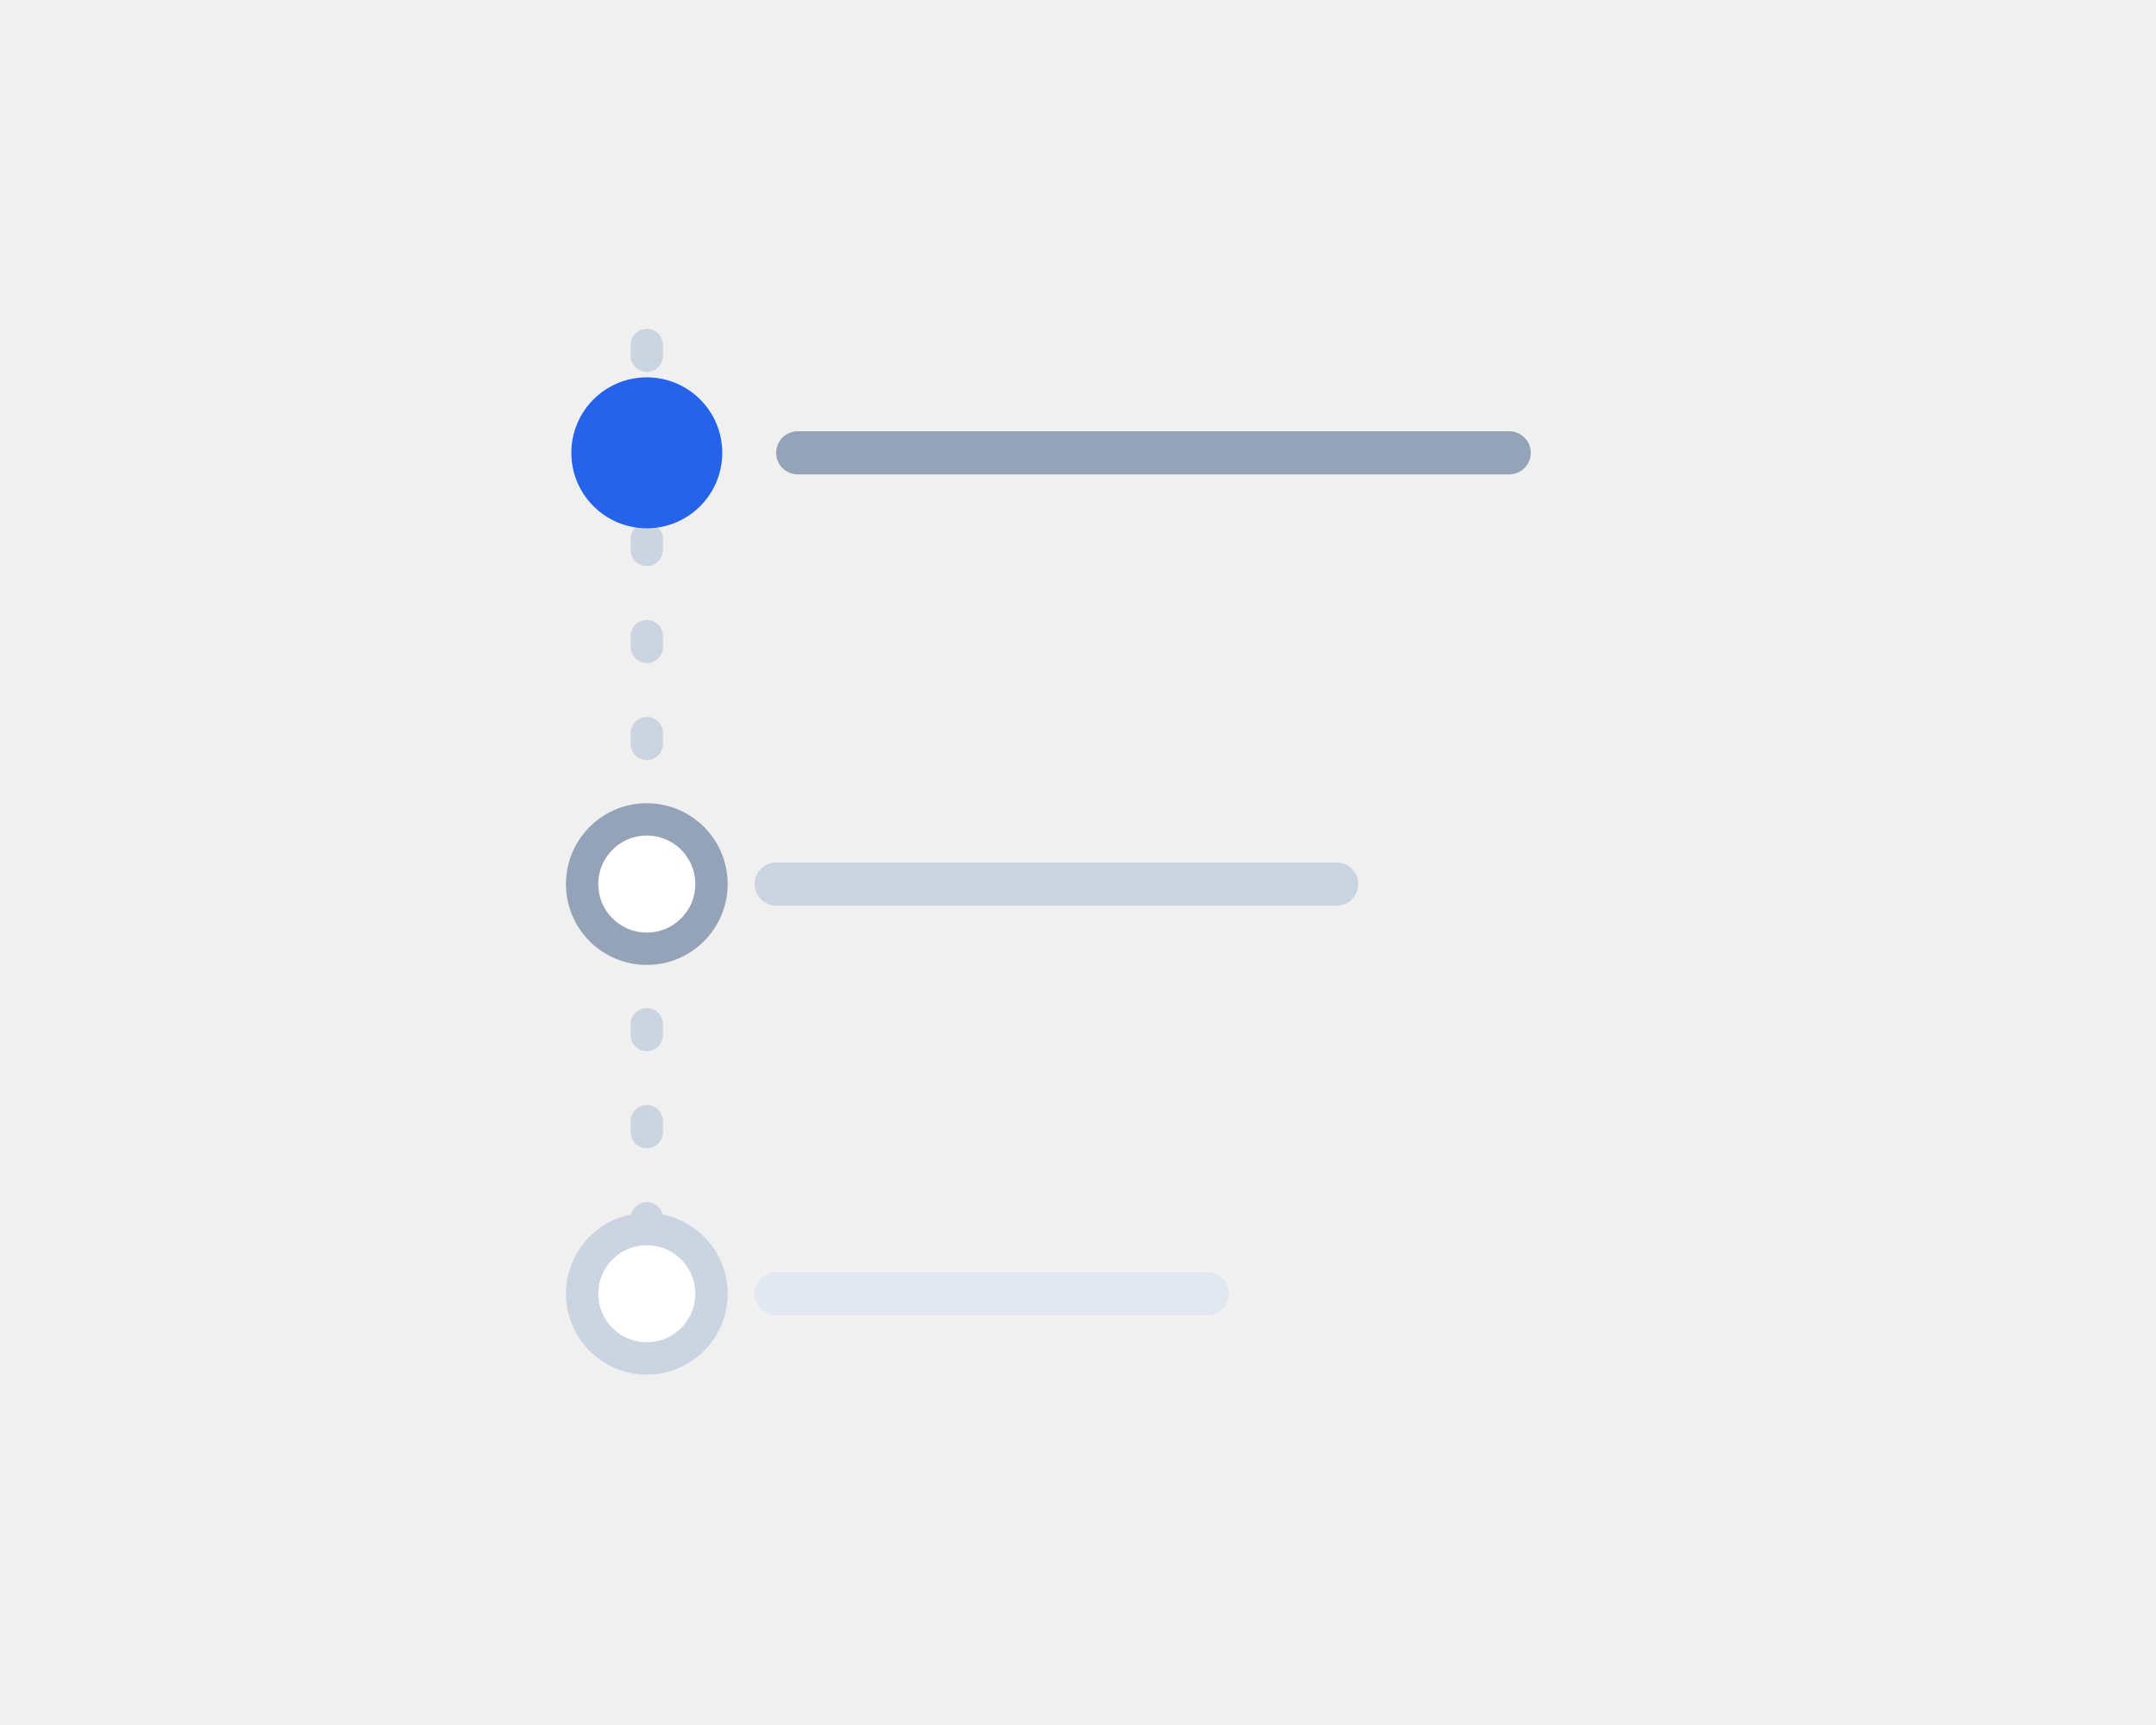
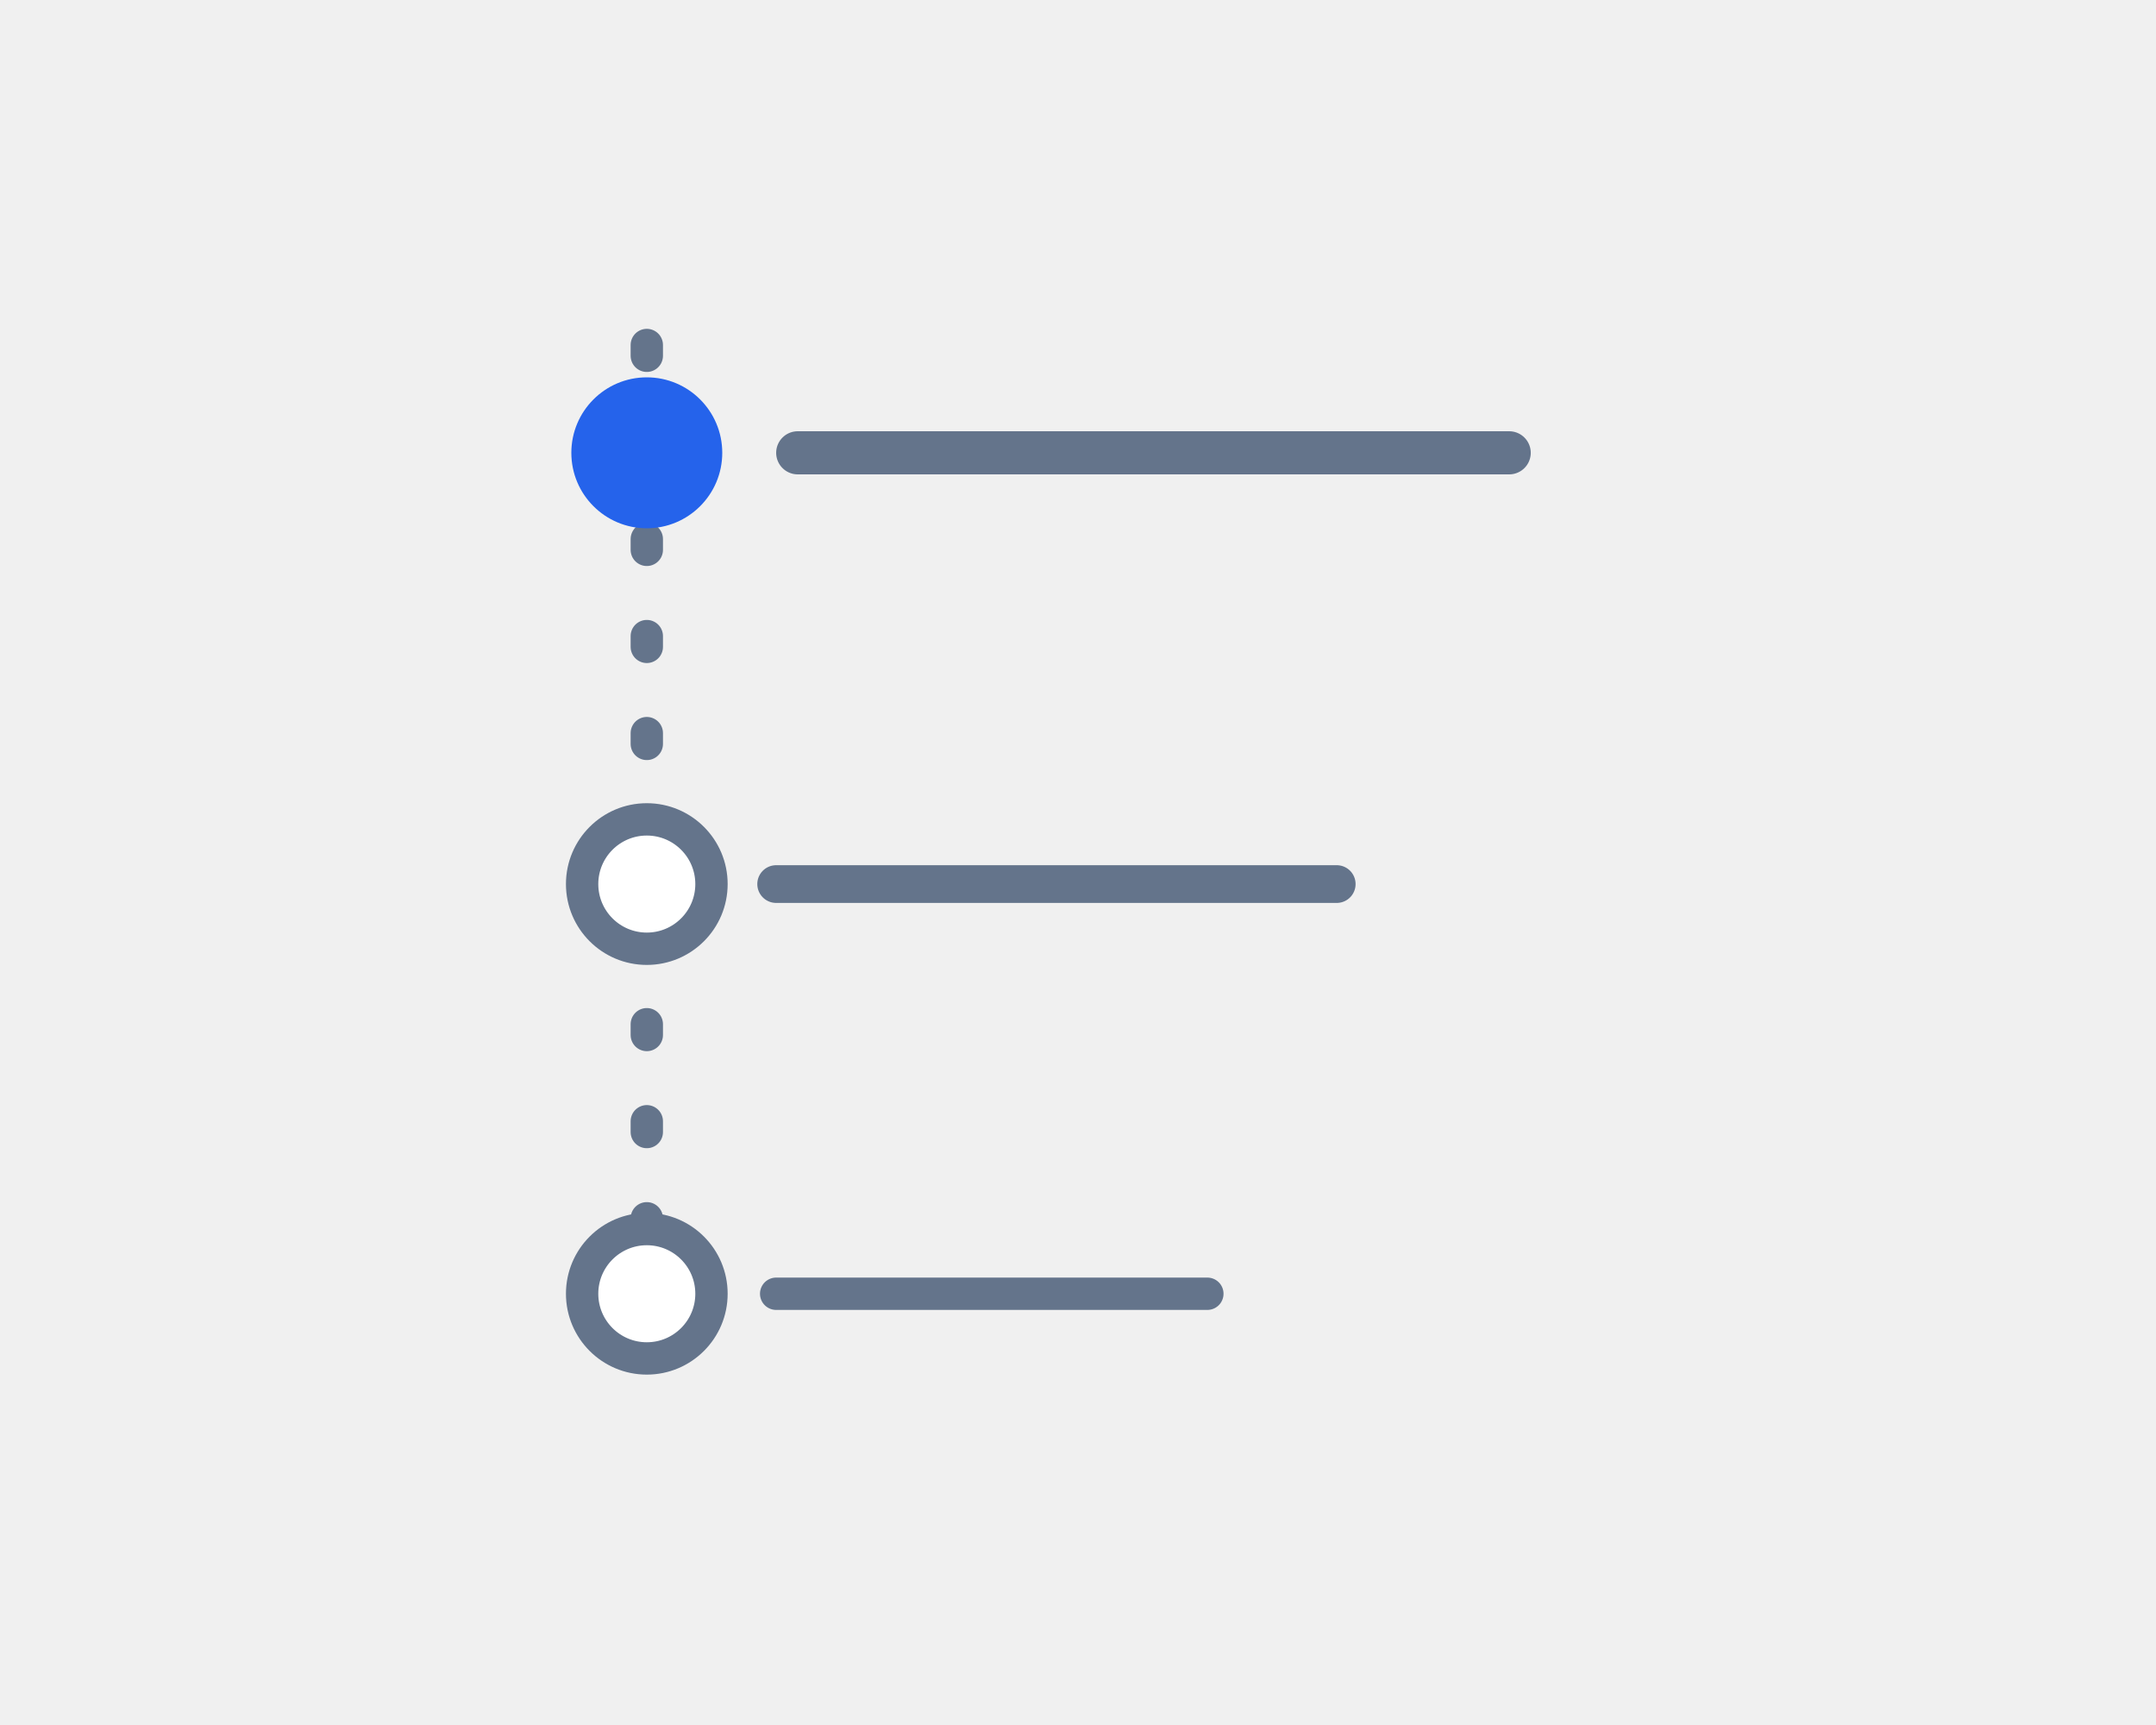
<svg xmlns="http://www.w3.org/2000/svg" viewBox="0 0 200 160">
-   <line x1="60" y1="32" x2="60" y2="128" stroke="#cbd5e1" stroke-width="3" stroke-linecap="round" stroke-dasharray="1,8" />
+   <line x1="60" y1="32" x2="60" y2="128" stroke="#64748b" stroke-width="3" stroke-linecap="round" stroke-dasharray="1,8" />
  <circle cx="60" cy="42" r="7" fill="#2563eb" />
-   <line x1="74" y1="42" x2="140" y2="42" stroke="#94a3b8" stroke-width="4" stroke-linecap="round" />
-   <circle cx="60" cy="82" r="6" fill="#ffffff" stroke="#94a3b8" stroke-width="3" />
-   <line x1="72" y1="82" x2="124" y2="82" stroke="#cbd5e1" stroke-width="4" stroke-linecap="round" />
-   <circle cx="60" cy="120" r="6" fill="#ffffff" stroke="#cbd5e1" stroke-width="3" />
-   <line x1="72" y1="120" x2="112" y2="120" stroke="#e2e8f0" stroke-width="4" stroke-linecap="round" />
+   <line x1="74" y1="42" x2="140" y2="42" stroke="#64748b" stroke-width="4" stroke-linecap="round" />
+   <circle cx="60" cy="82" r="6" fill="#ffffff" stroke="#64748b" stroke-width="3" />
+   <line x1="72" y1="82" x2="124" y2="82" stroke="#64748b" stroke-width="3.5" stroke-linecap="round" />
+   <circle cx="60" cy="120" r="6" fill="#ffffff" stroke="#64748b" stroke-width="3" />
+   <line x1="72" y1="120" x2="112" y2="120" stroke="#64748b" stroke-width="3" stroke-linecap="round" />
</svg>
